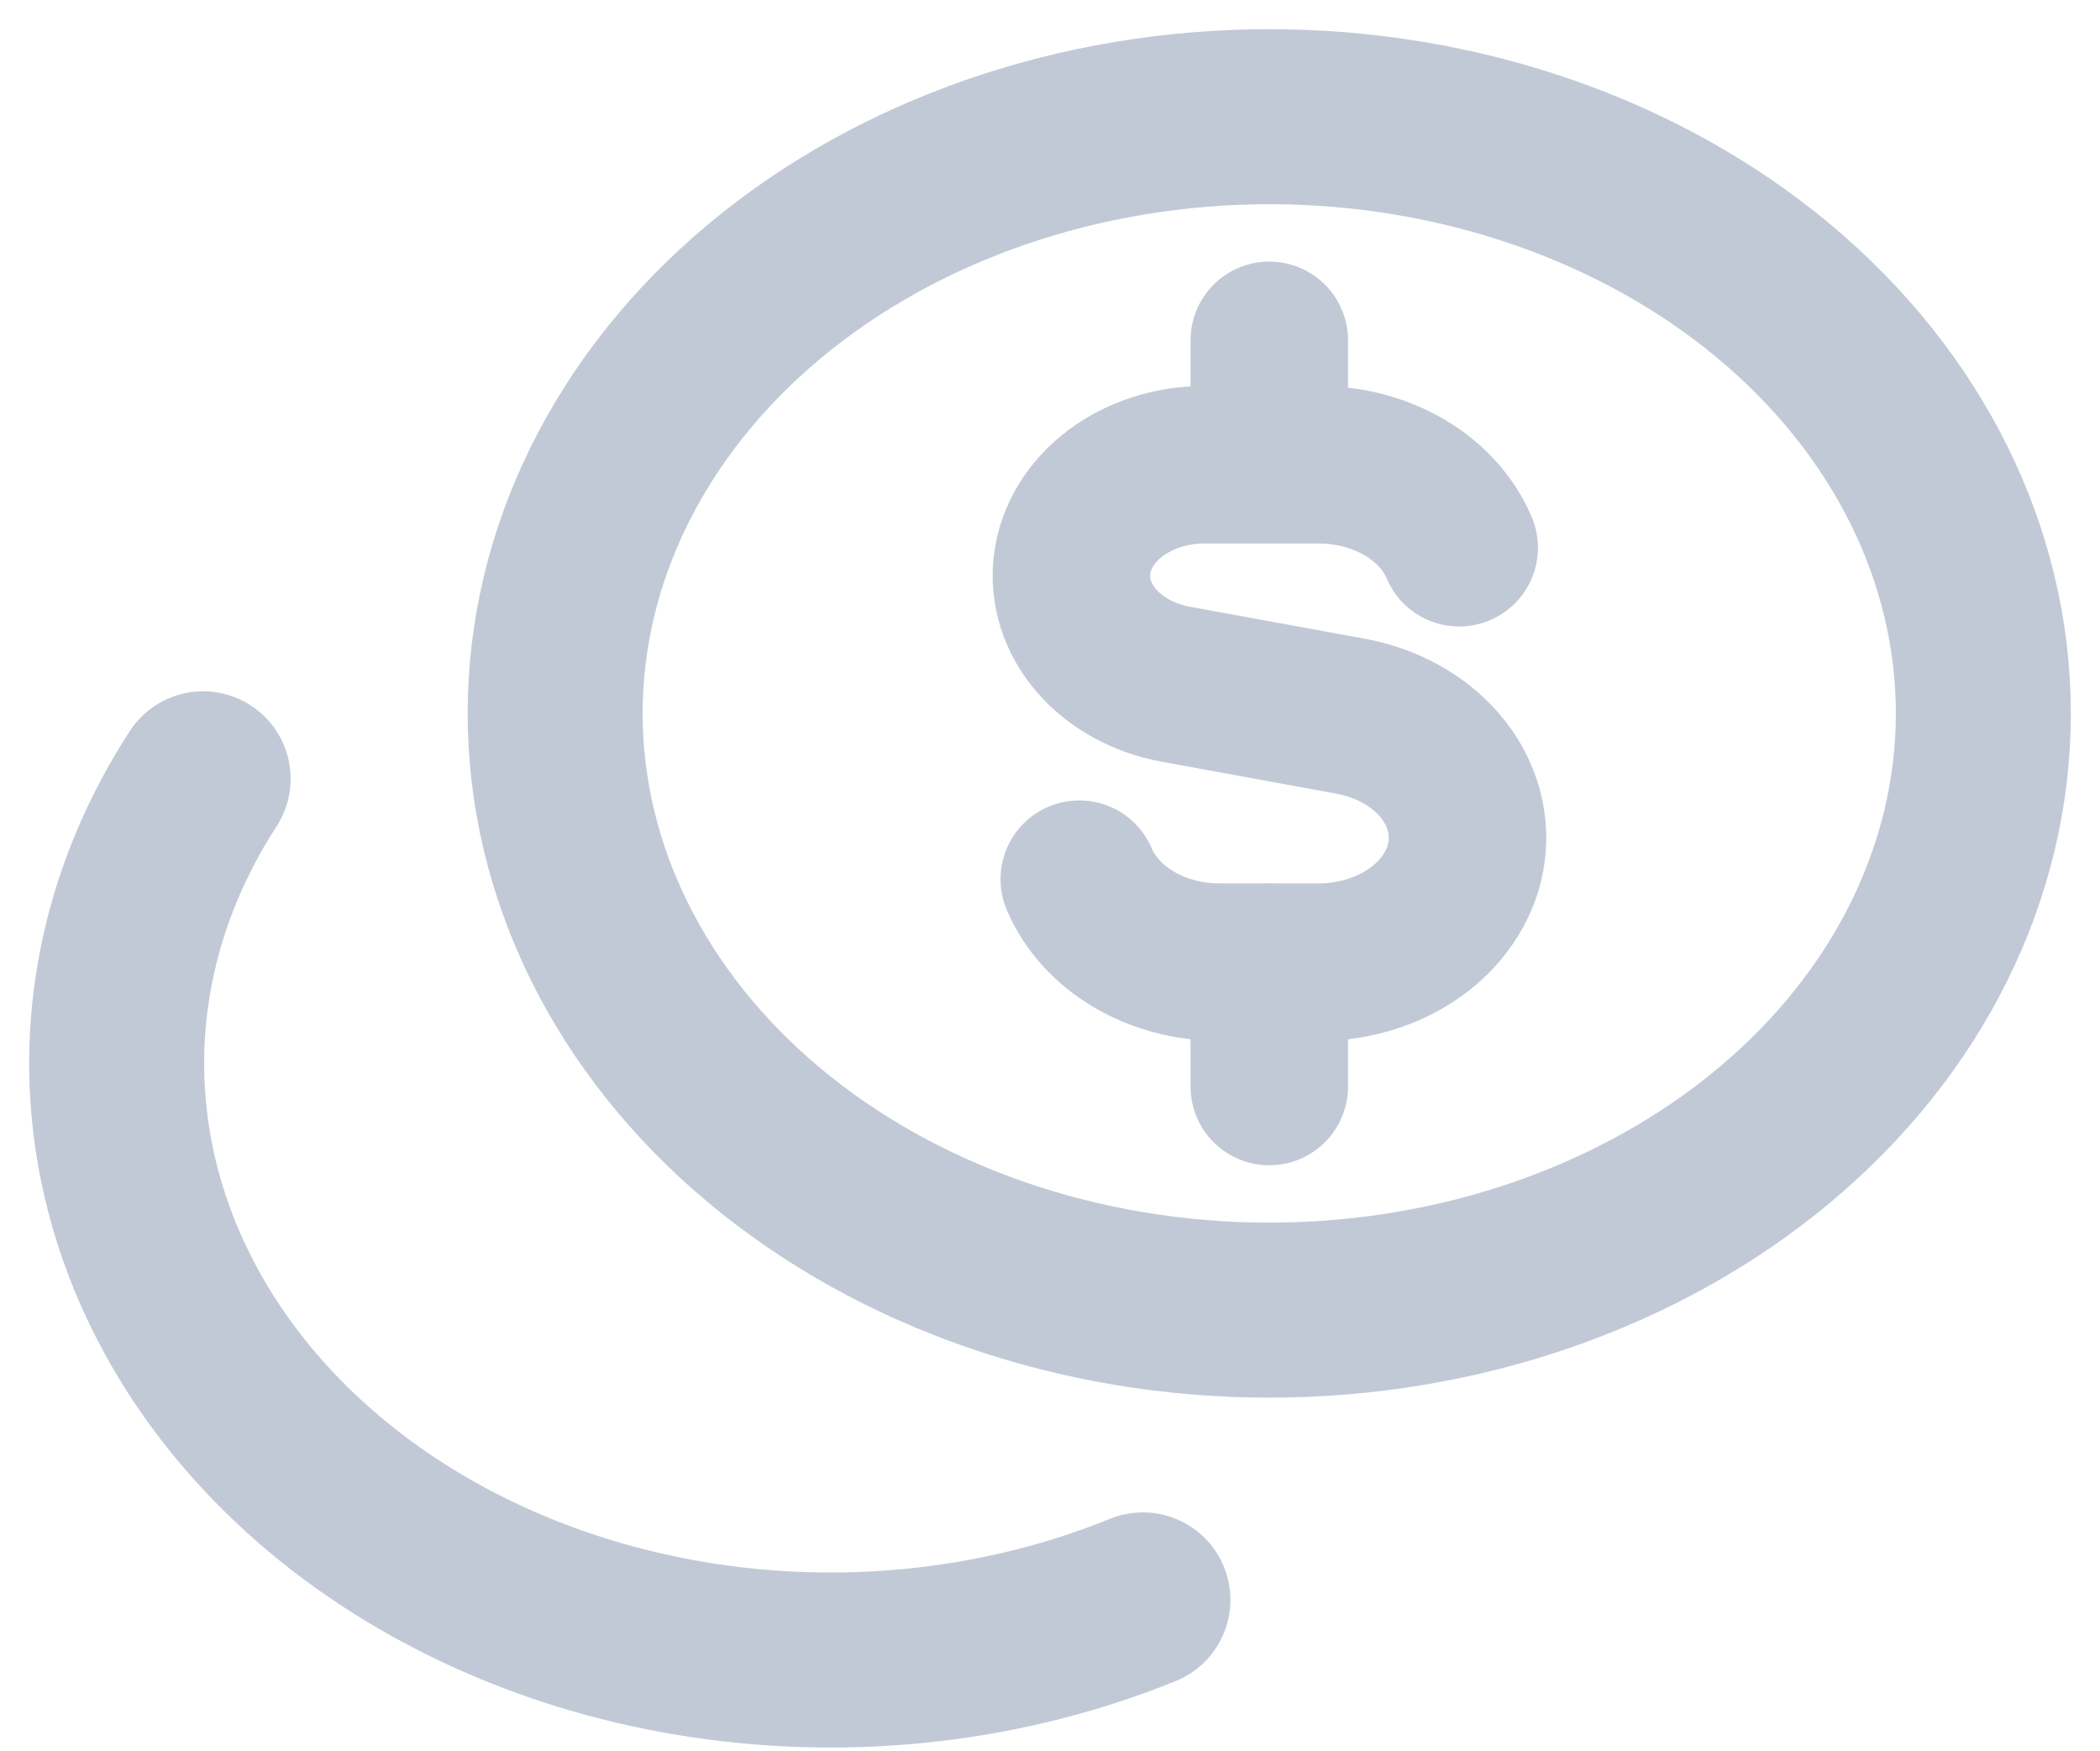
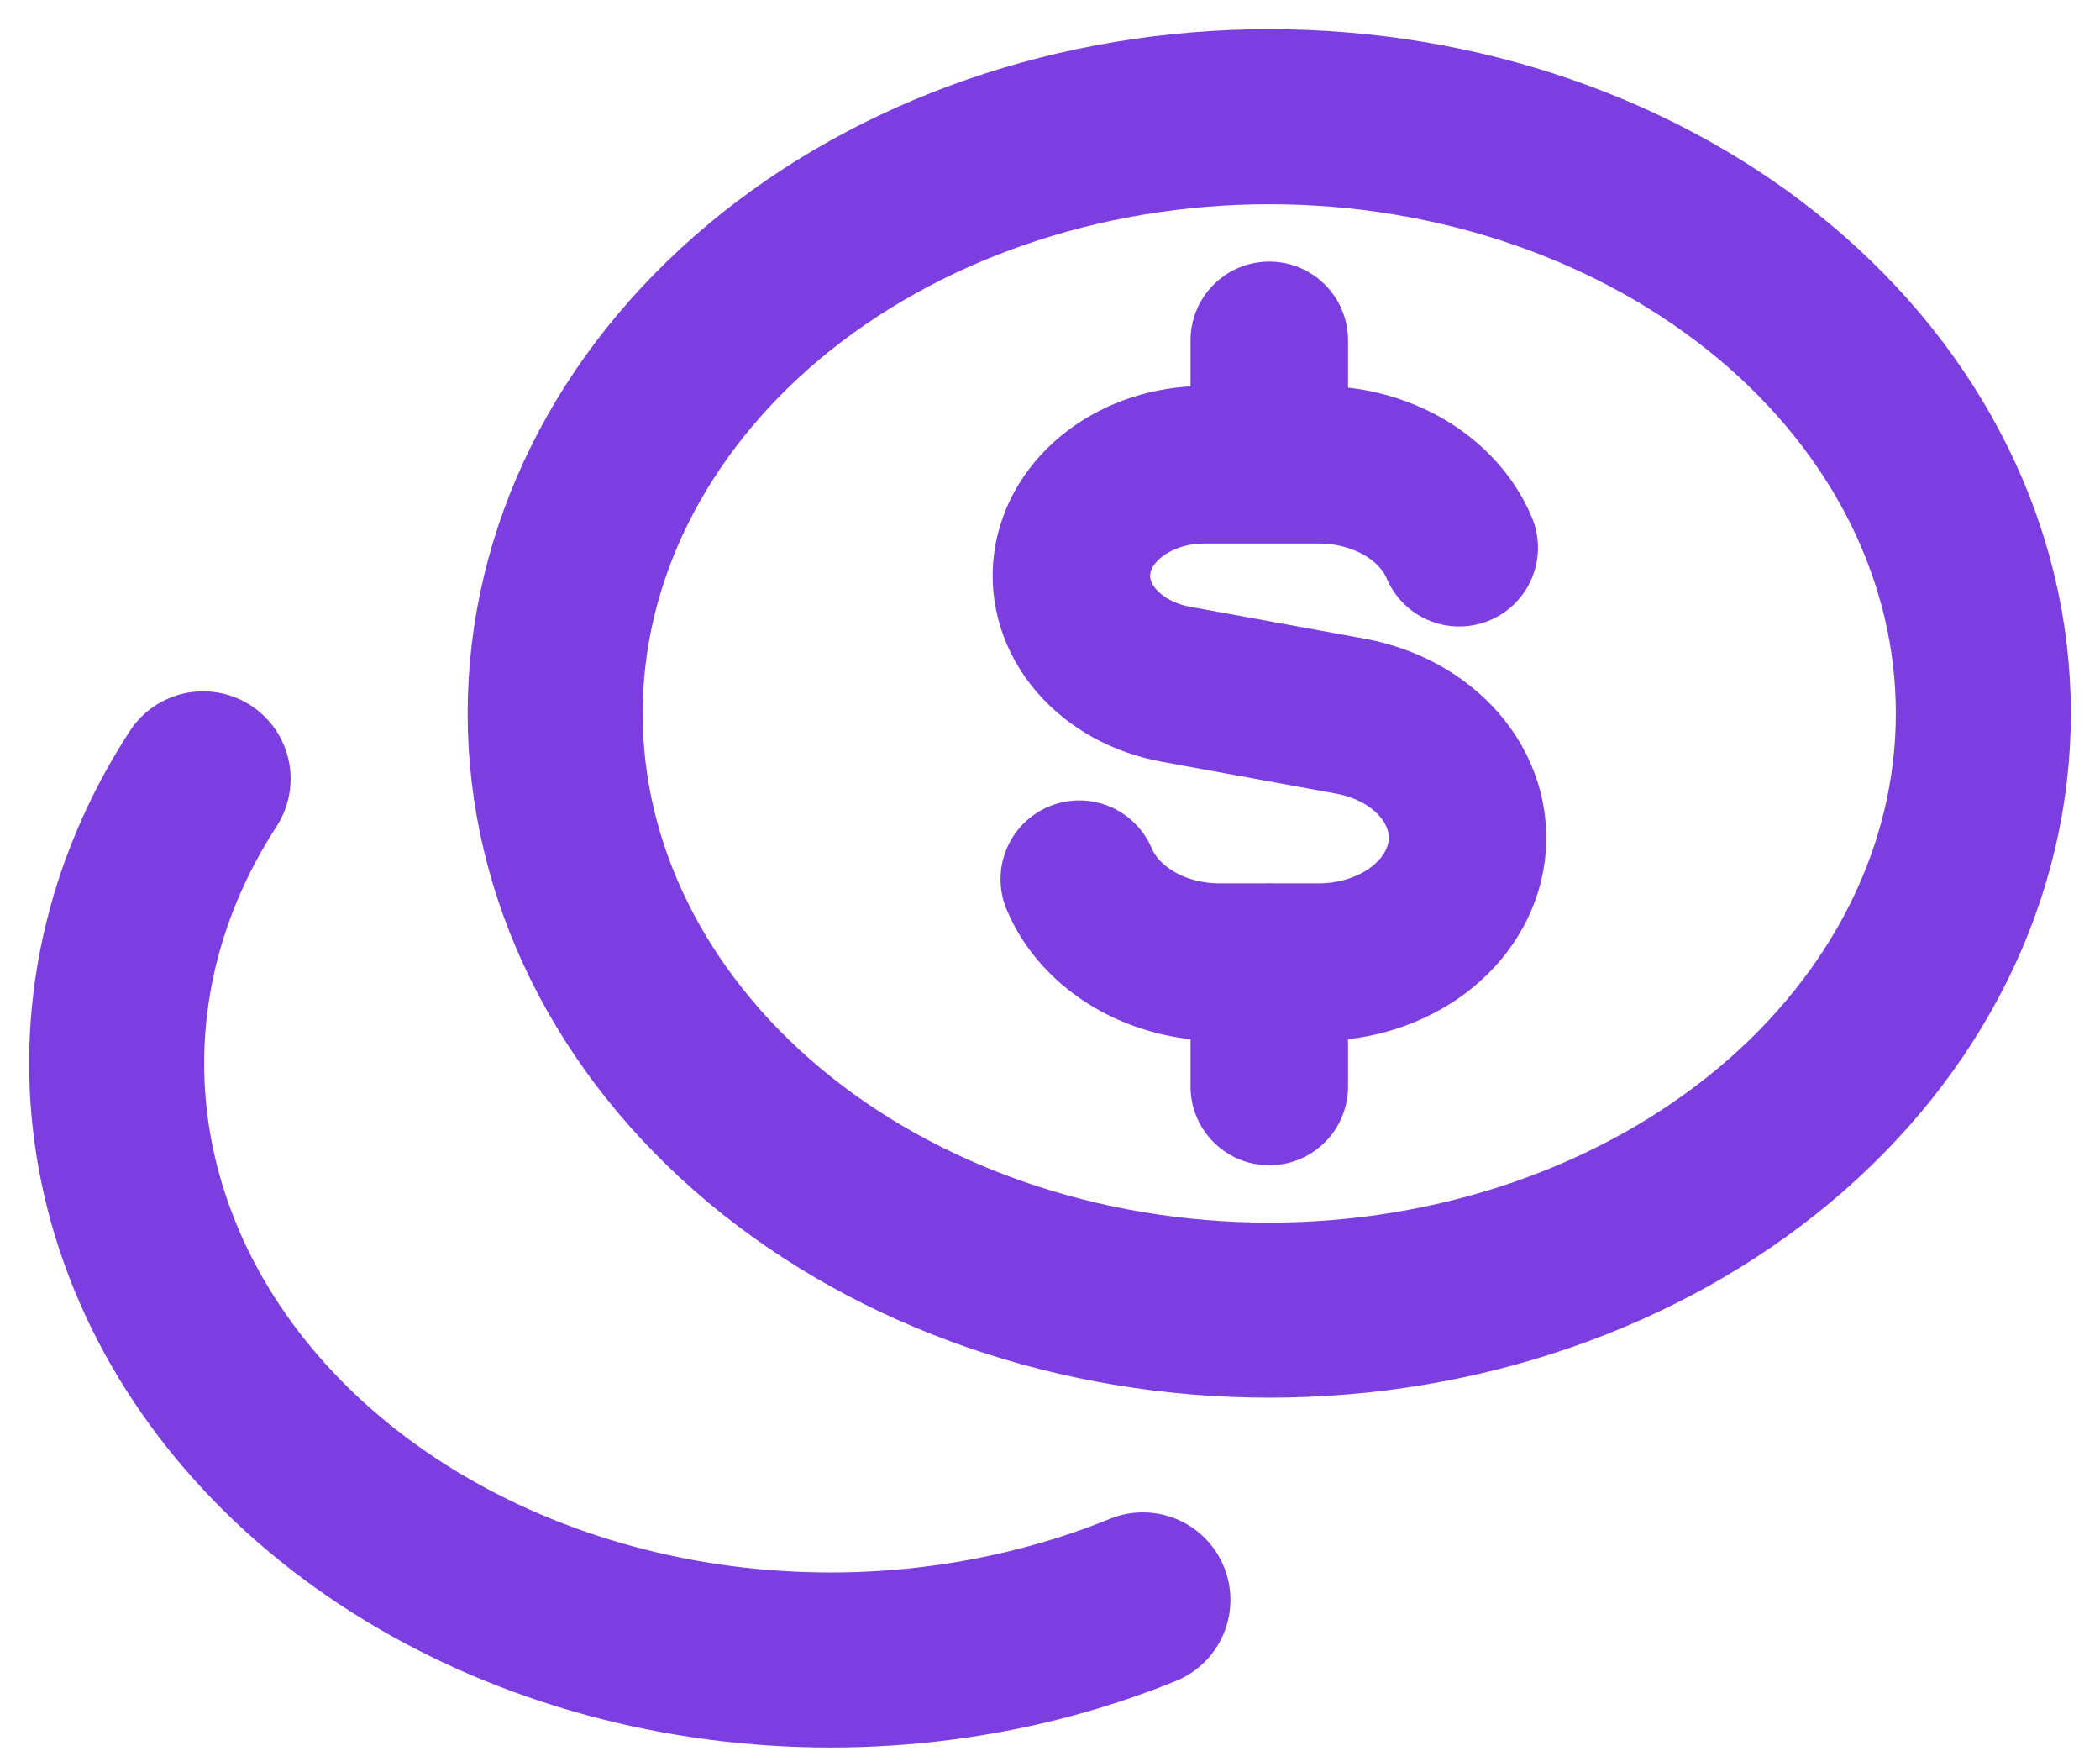
<svg xmlns="http://www.w3.org/2000/svg" width="36" height="30" viewBox="0 0 36 30" fill="none">
  <g id="despesas">
-     <path id="Vector" d="M25.015 9.387C24.839 8.972 24.514 8.612 24.083 8.357C23.652 8.102 23.137 7.965 22.61 7.965H20.632C20.073 7.968 19.534 8.142 19.118 8.456C18.703 8.769 18.44 9.199 18.38 9.664C18.32 10.129 18.467 10.596 18.793 10.976C19.119 11.356 19.601 11.623 20.147 11.725L23.155 12.275C23.769 12.388 24.311 12.687 24.678 13.113C25.045 13.54 25.21 14.065 25.143 14.587C25.075 15.109 24.779 15.592 24.312 15.943C23.844 16.294 23.238 16.489 22.61 16.49H20.907C20.38 16.49 19.865 16.353 19.435 16.099C19.004 15.844 18.678 15.484 18.502 15.068M21.759 7.965V5.833M21.759 18.621V16.488" stroke="hsl(220, 20%, 80%)" stroke-width="2.7" stroke-linecap="round" stroke-linejoin="round" />
-     <path id="Vector_2" d="M3.482 13.348C2.246 15.251 1.764 17.434 2.108 19.58C2.452 21.727 3.602 23.727 5.394 25.293C7.186 26.858 9.527 27.907 12.079 28.29C14.631 28.672 17.262 28.367 19.593 27.42M9.517 12.227C9.517 14.939 10.807 17.54 13.102 19.458C15.398 21.376 18.512 22.454 21.758 22.454C25.005 22.454 28.119 21.376 30.415 19.458C32.71 17.54 34 14.939 34 12.227C34 9.514 32.71 6.913 30.415 4.995C28.119 3.077 25.005 2 21.758 2C18.512 2 15.398 3.077 13.102 4.995C10.807 6.913 9.517 9.514 9.517 12.227Z" stroke="hsl(220, 20%, 80%)" stroke-width="3" stroke-linecap="round" stroke-linejoin="round" />
+     <path id="Vector" d="M25.015 9.387C24.839 8.972 24.514 8.612 24.083 8.357C23.652 8.102 23.137 7.965 22.61 7.965H20.632C20.073 7.968 19.534 8.142 19.118 8.456C18.703 8.769 18.44 9.199 18.38 9.664C18.32 10.129 18.467 10.596 18.793 10.976C19.119 11.356 19.601 11.623 20.147 11.725L23.155 12.275C23.769 12.388 24.311 12.687 24.678 13.113C25.045 13.54 25.21 14.065 25.143 14.587C25.075 15.109 24.779 15.592 24.312 15.943C23.844 16.294 23.238 16.489 22.61 16.49H20.907C20.38 16.49 19.865 16.353 19.435 16.099C19.004 15.844 18.678 15.484 18.502 15.068M21.759 7.965V5.833M21.759 18.621V16.488" stroke="hsl(263, 72%, 56%)" stroke-width="2.7" stroke-linecap="round" stroke-linejoin="round" />
+     <path id="Vector_2" d="M3.482 13.348C2.246 15.251 1.764 17.434 2.108 19.58C2.452 21.727 3.602 23.727 5.394 25.293C7.186 26.858 9.527 27.907 12.079 28.29C14.631 28.672 17.262 28.367 19.593 27.42M9.517 12.227C9.517 14.939 10.807 17.54 13.102 19.458C15.398 21.376 18.512 22.454 21.758 22.454C25.005 22.454 28.119 21.376 30.415 19.458C32.71 17.54 34 14.939 34 12.227C34 9.514 32.71 6.913 30.415 4.995C28.119 3.077 25.005 2 21.758 2C18.512 2 15.398 3.077 13.102 4.995C10.807 6.913 9.517 9.514 9.517 12.227Z" stroke="hsl(263, 72%, 56%)" stroke-width="3" stroke-linecap="round" stroke-linejoin="round" />
  </g>
</svg>
